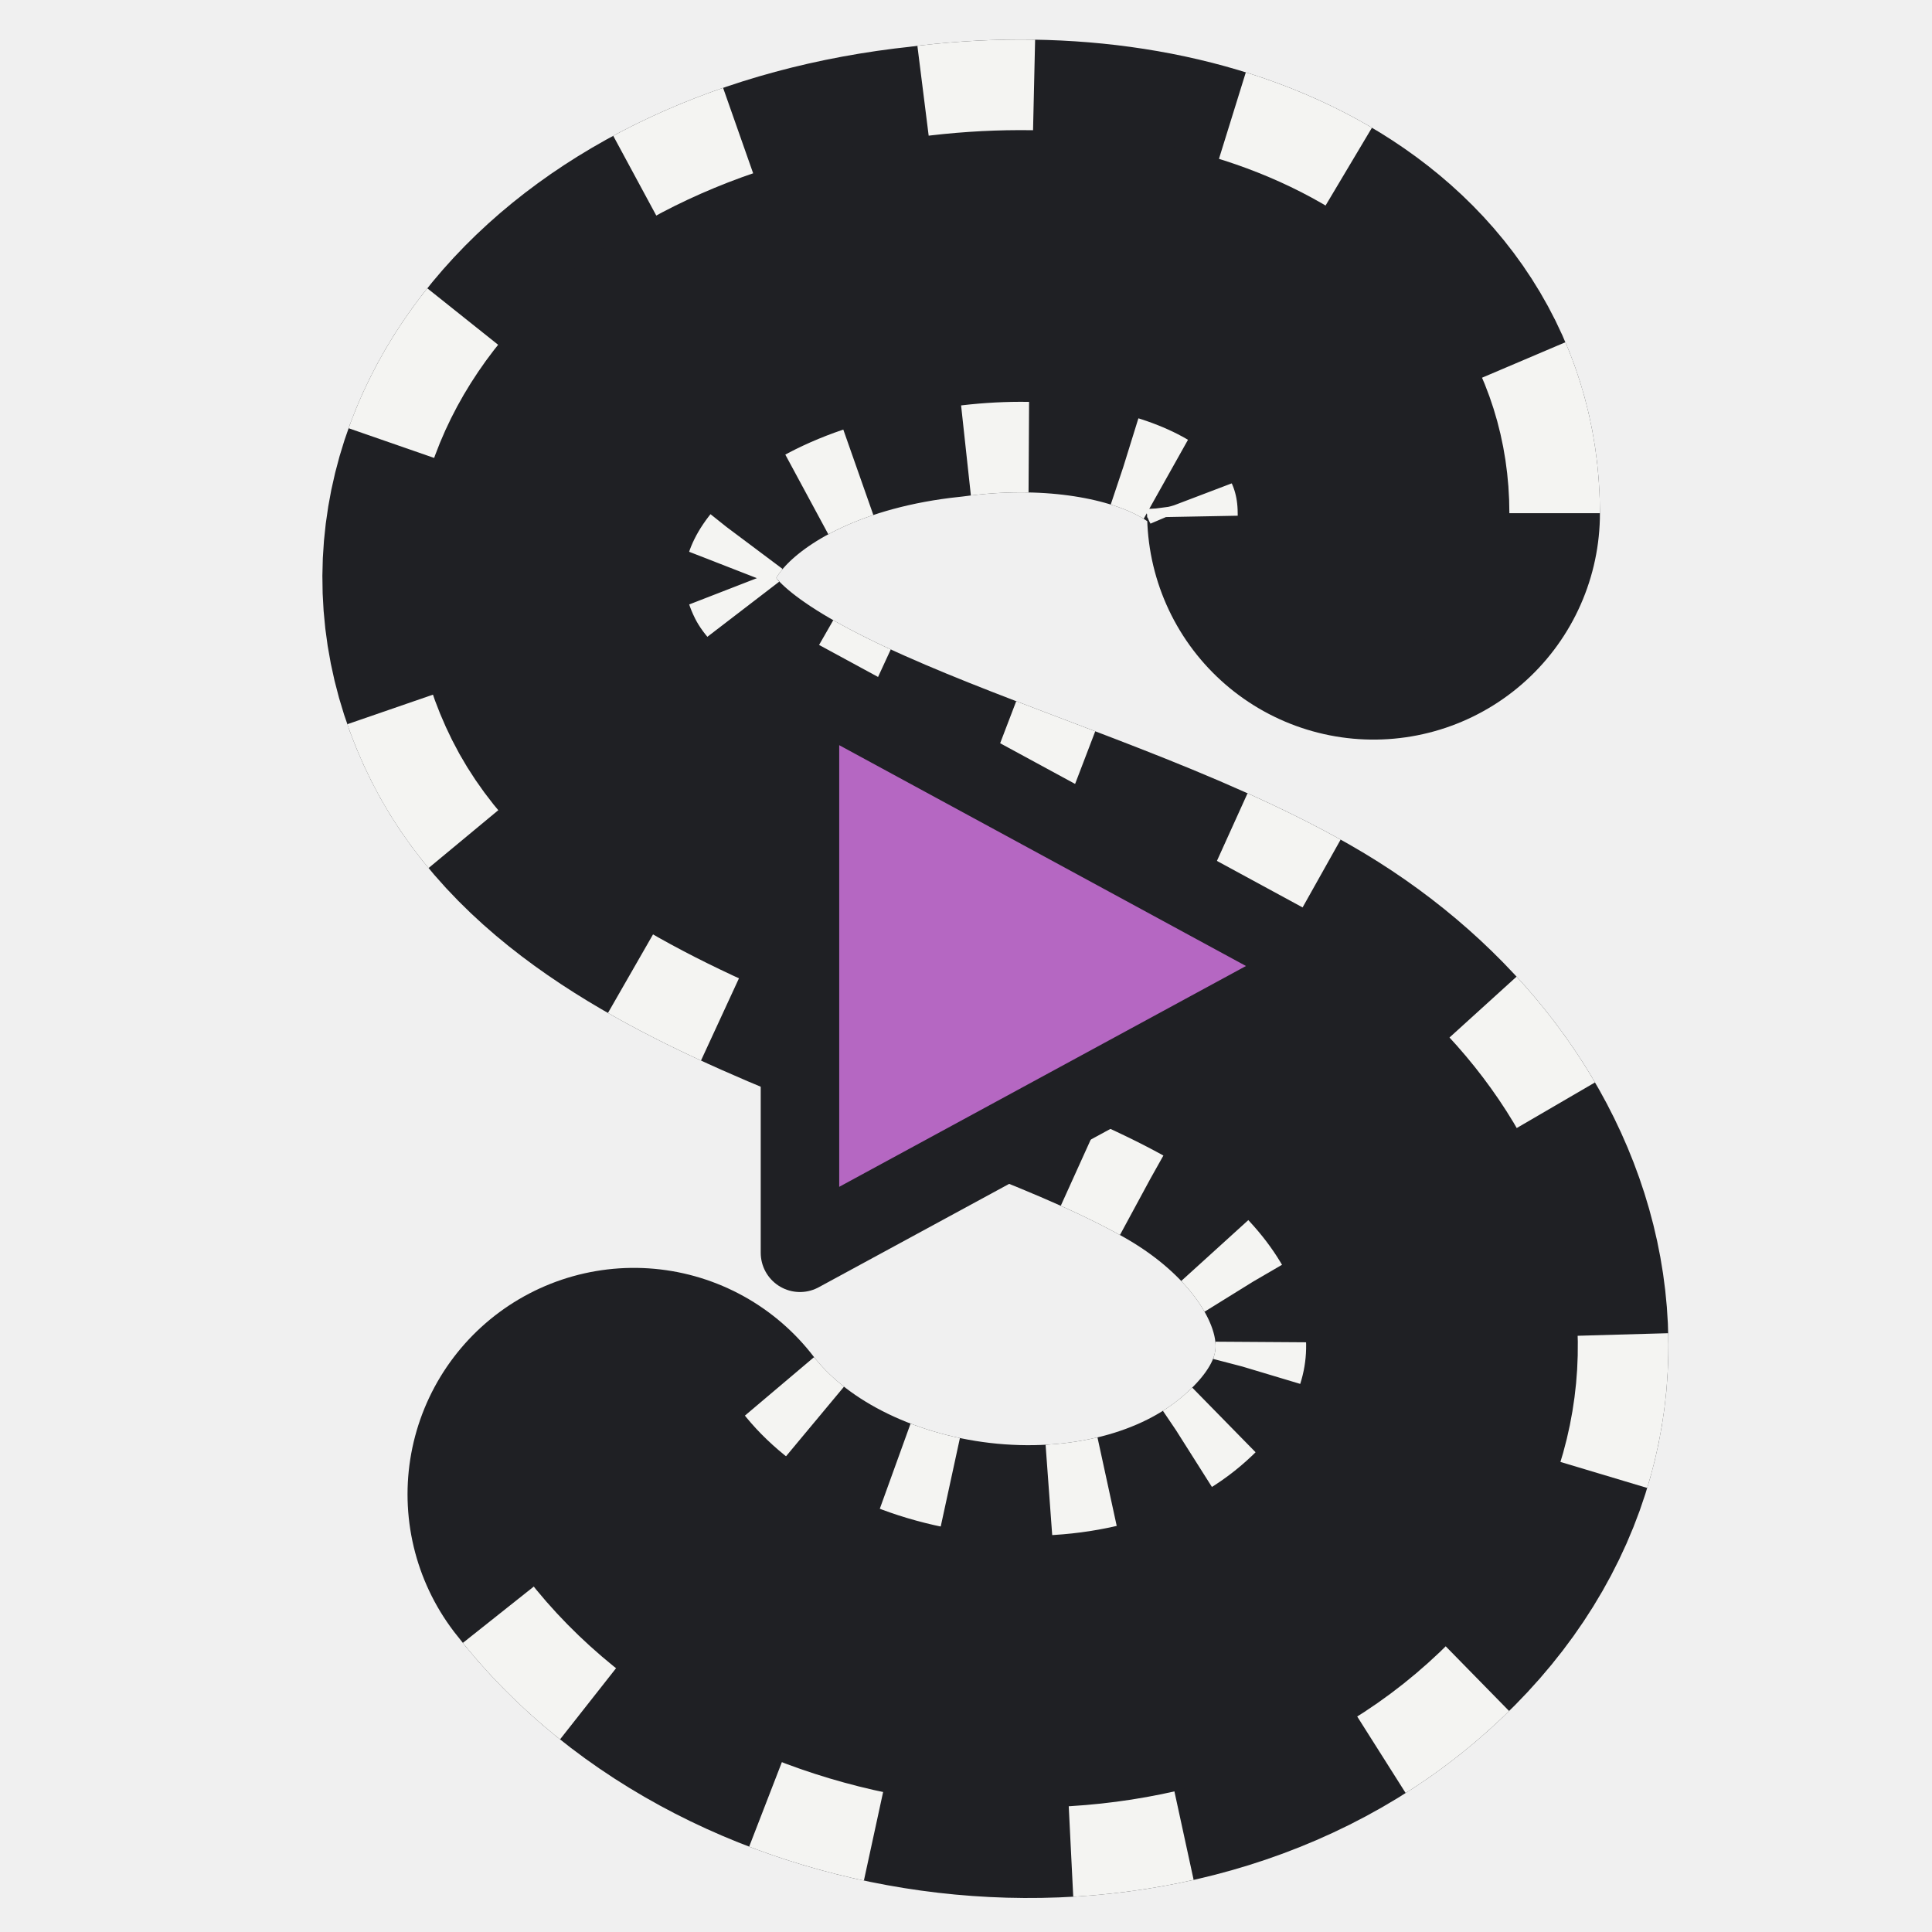
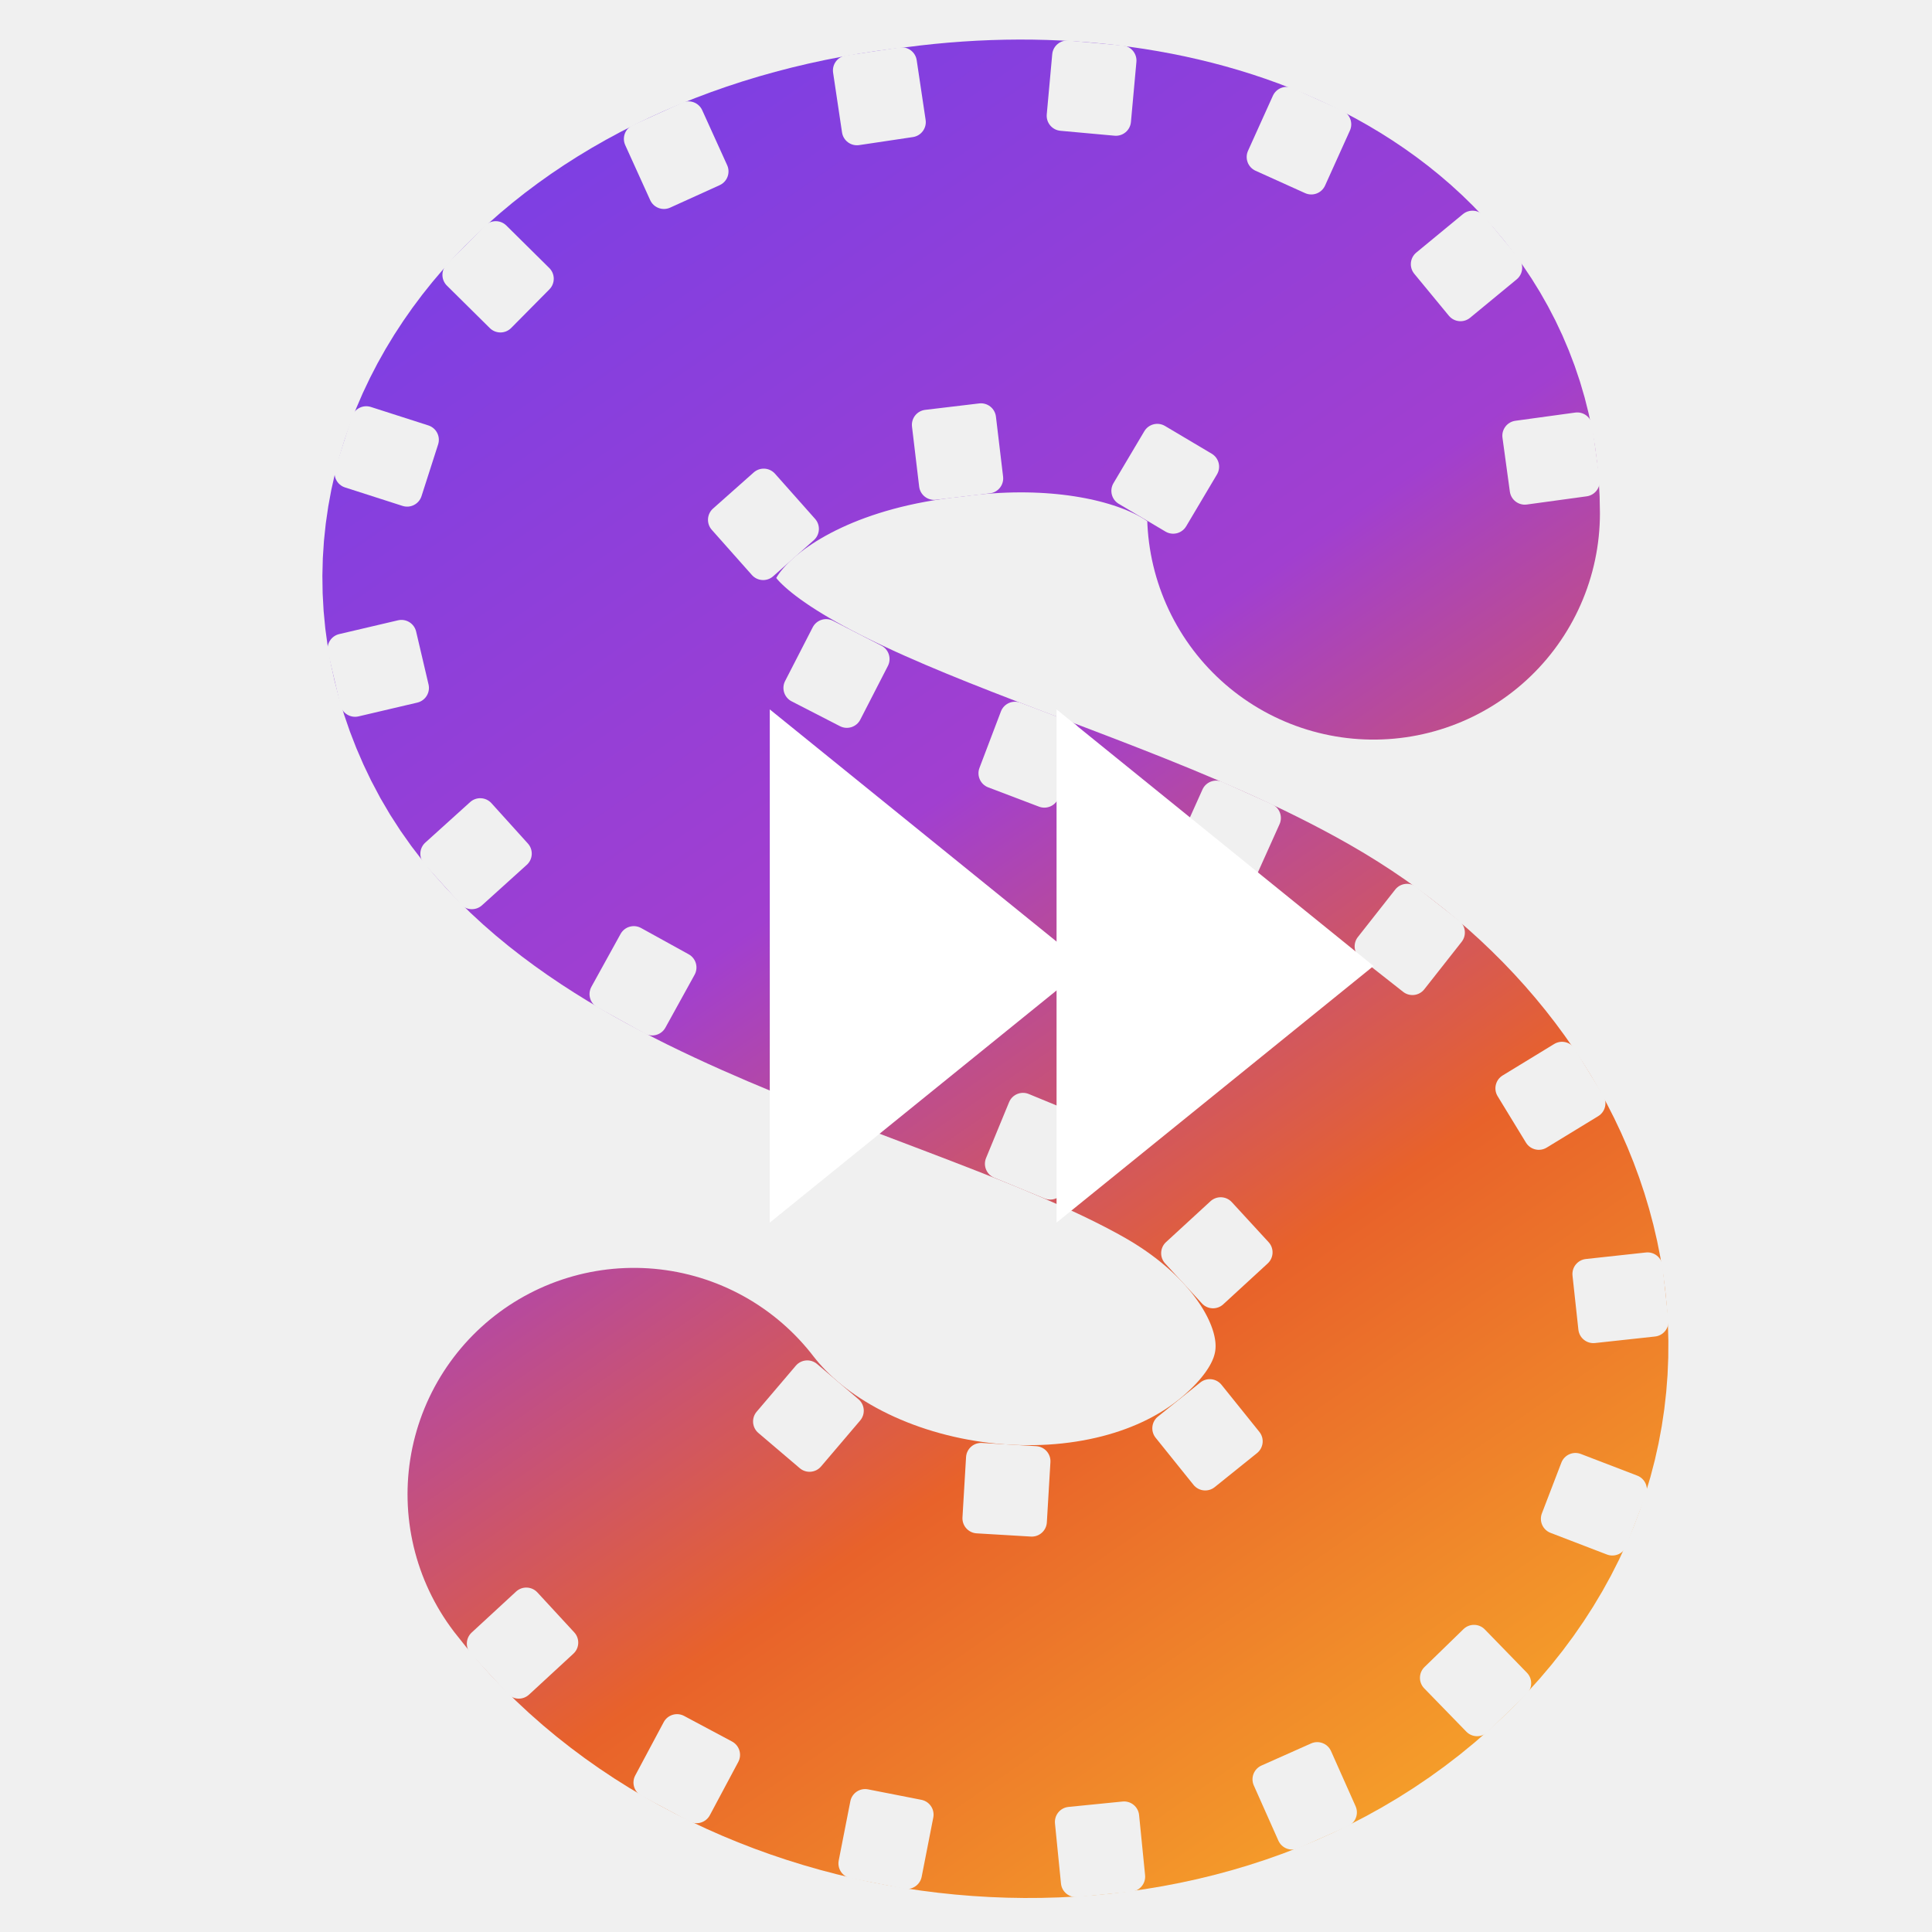
<svg xmlns="http://www.w3.org/2000/svg" viewBox="0 0 64 64" width="64" height="64" role="img" aria-label="Shortsmith">
  <defs>
-     <path id="pita" d="M45.5 17 C45.5 11 38.5 8 31 9 C21.5 10 16 16.5 19 22.5 C22 28.5 34 30.5 41 34.5 C48 38.5 50.5 46.5 44 52 C37.5 57.5 26 56 21 49.5" fill="none" />
+     <linearGradient id="pita-warna" x1="14" y1="6" x2="50" y2="58" gradientUnits="userSpaceOnUse">
+       <stop offset="0" stop-color="#7b3fe4" />
+       <stop offset="0.42" stop-color="#a13fd0" />
+       <stop offset="0.72" stop-color="#e8622a" />
+       <stop offset="1" stop-color="#f59f2a" />
+     </linearGradient>
+     <mask id="lubang-film" maskUnits="userSpaceOnUse" x="0" y="0" width="64" height="64">
+       <path d="M45.5 17 C45.5 11 38.5 8 31 9 C21.5 10 16 16.5 19 22.5 C22 28.5 34 30.5 41 34.5 C48 38.5 50.5 46.5 44 52 C37.5 57.5 26 56 21 49.5" fill="none" stroke="#fff" stroke-width="15" stroke-linecap="round" />
+       <g fill="#000">
+         <rect x="-1.4" y="-1.5" width="2.8" height="3" rx="0.5" transform="translate(51.38 15.19) rotate(-97.8)" />
+         <rect x="-1.4" y="-1.5" width="2.8" height="3" rx="0.5" transform="translate(48.58 8.81) rotate(-129.5)" />
+         <rect x="-1.4" y="-1.5" width="2.8" height="3" rx="0.5" transform="translate(43.03 4.66) rotate(-155.7)" />
+         <rect x="-1.4" y="-1.5" width="2.8" height="3" rx="0.5" transform="translate(36.16 2.92) rotate(-174.8)" />
+         <rect x="-1.4" y="-1.5" width="2.8" height="3" rx="0.5" transform="translate(29.13 3.19) rotate(171.5)" />
+         <rect x="-1.4" y="-1.5" width="2.8" height="3" rx="0.5" transform="translate(22.4 5.14) rotate(155.6)" />
+         <rect x="-1.4" y="-1.5" width="2.8" height="3" rx="0.5" transform="translate(16.5 9.17) rotate(134.7)" />
+         <rect x="-1.4" y="-1.5" width="2.8" height="3" rx="0.5" transform="translate(12.81 15.12) rotate(107.8)" />
+         <rect x="-1.4" y="-1.5" width="2.8" height="3" rx="0.5" transform="translate(12.53 22.14) rotate(76.8)" />
+         <rect x="-1.4" y="-1.5" width="2.8" height="3" rx="0.5" transform="translate(15.77 28.28) rotate(47.9)" />
+         <rect x="-1.4" y="-1.5" width="2.8" height="3" rx="0.5" transform="translate(21.3 32.49) rotate(28.9)" />
+         <rect x="-1.4" y="-1.5" width="2.8" height="3" rx="0.5" transform="translate(27.69 35.39) rotate(21.5)" />
+         <rect x="-1.4" y="-1.5" width="2.8" height="3" rx="0.5" transform="translate(34.34 37.97) rotate(22.4)" />
+         <rect x="-1.4" y="-1.5" width="2.8" height="3" rx="0.5" transform="translate(40.31 41.5) rotate(47.4)" />
+         <rect x="-1.4" y="-1.5" width="2.8" height="3" rx="0.5" transform="translate(40 47.53) rotate(141.2)" />
+         <rect x="-1.4" y="-1.5" width="2.8" height="3" rx="0.5" transform="translate(33.34 49.35) rotate(-176.6)" />
+         <rect x="-1.4" y="-1.5" width="2.8" height="3" rx="0.5" transform="translate(26.78 46.91) rotate(-139.6)" />
+         <rect x="-1.4" y="-1.5" width="2.8" height="3" rx="0.5" transform="translate(38.6 15.86) rotate(-149.3)" />
+         <rect x="-1.4" y="-1.5" width="2.8" height="3" rx="0.5" transform="translate(31.72 14.96) rotate(173.2)" />
+         <rect x="-1.4" y="-1.5" width="2.8" height="3" rx="0.5" transform="translate(25.29 17.37) rotate(138.4)" />
+         <rect x="-1.4" y="-1.5" width="2.8" height="3" rx="0.5" transform="translate(27.71 22.31) rotate(27.2)" />
+         <rect x="-1.4" y="-1.5" width="2.8" height="3" rx="0.5" transform="translate(34.11 25) rotate(20.8)" />
+         <rect x="-1.4" y="-1.5" width="2.8" height="3" rx="0.5" transform="translate(40.7 27.64) rotate(24.2)" />
+         <rect x="-1.4" y="-1.5" width="2.8" height="3" rx="0.5" transform="translate(46.7 31.12) rotate(38.2)" />
+         <rect x="-1.4" y="-1.5" width="2.8" height="3" rx="0.5" transform="translate(51.36 36.3) rotate(58.6)" />
+         <rect x="-1.4" y="-1.5" width="2.8" height="3" rx="0.5" transform="translate(53.68 42.99) rotate(83.8)" />
+         <rect x="-1.4" y="-1.5" width="2.8" height="3" rx="0.5" transform="translate(52.8 49.83) rotate(111)" />
+         <rect x="-1.4" y="-1.5" width="2.8" height="3" rx="0.5" transform="translate(48.88 55.67) rotate(135.8)" />
+         <rect x="-1.4" y="-1.5" width="2.8" height="3" rx="0.5" transform="translate(43.22 59.49) rotate(156)" />
+         <rect x="-1.4" y="-1.5" width="2.8" height="3" rx="0.5" transform="translate(36.44 61.26) rotate(174.3)" />
+         <rect x="-1.4" y="-1.5" width="2.8" height="3" rx="0.5" transform="translate(29.35 60.92) rotate(-168.9)" />
+         <rect x="-1.4" y="-1.5" width="2.8" height="3" rx="0.5" transform="translate(22.75 58.59) rotate(-151.9)" />
+         <rect x="-1.4" y="-1.5" width="2.8" height="3" rx="0.5" transform="translate(17.31 54.43) rotate(-132.7)" />
+       </g>
+     </mask>
  </defs>
-   <g fill="none">
-     <use href="#pita" stroke="#1f2024" stroke-width="15" stroke-linecap="round" />
-     <use href="#pita" stroke="#f4f4f2" stroke-width="15" stroke-linecap="butt" stroke-dasharray="2.8 5" />
-     <use href="#pita" stroke="#1f2024" stroke-width="9" stroke-linecap="round" />
+   <rect width="64" height="64" fill="url(#pita-warna)" mask="url(#lubang-film)" />
+   <g fill="#ffffff">
+     <path d="M25.5 23.5 L36 32 L25.5 40.5 Z" />
+     <path d="M35 23.5 L45.5 32 L35 40.5 Z" />
  </g>
-   <path d="M26.5 22.5 L44 32 L26.5 41.5 Z" fill="#b567c2" stroke="#1f2024" stroke-width="2.6" stroke-linejoin="round" />
</svg>
